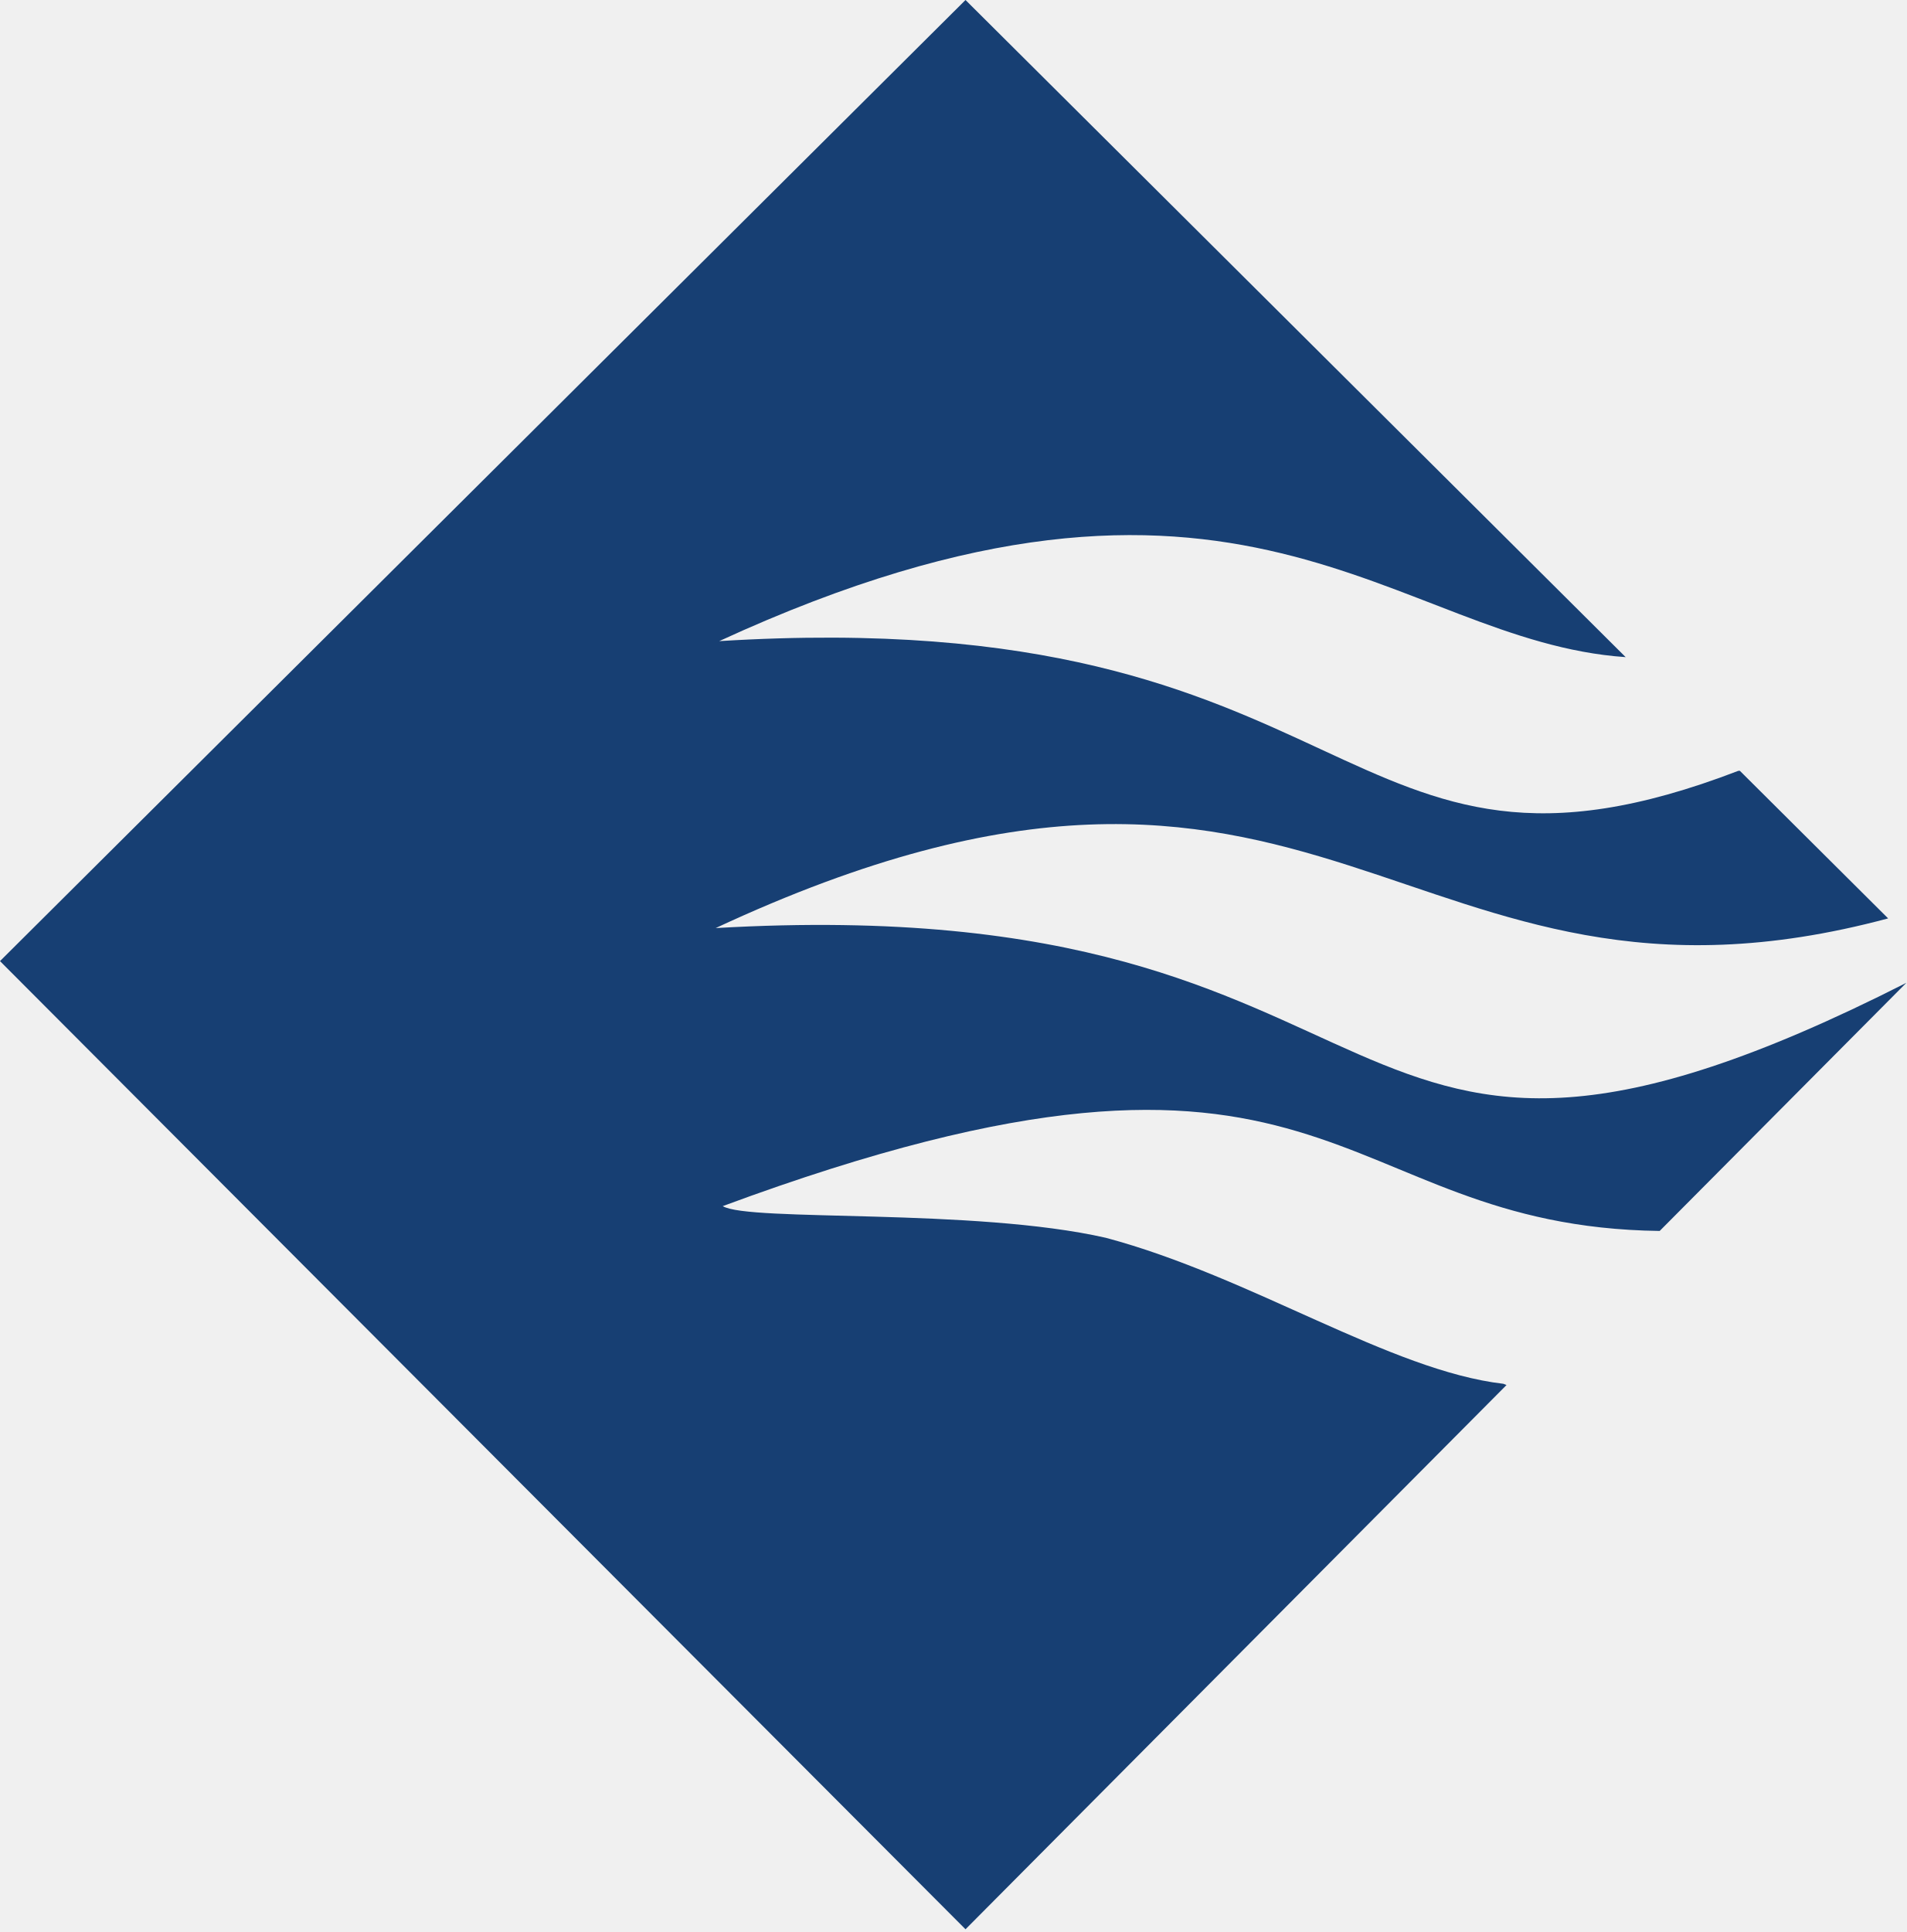
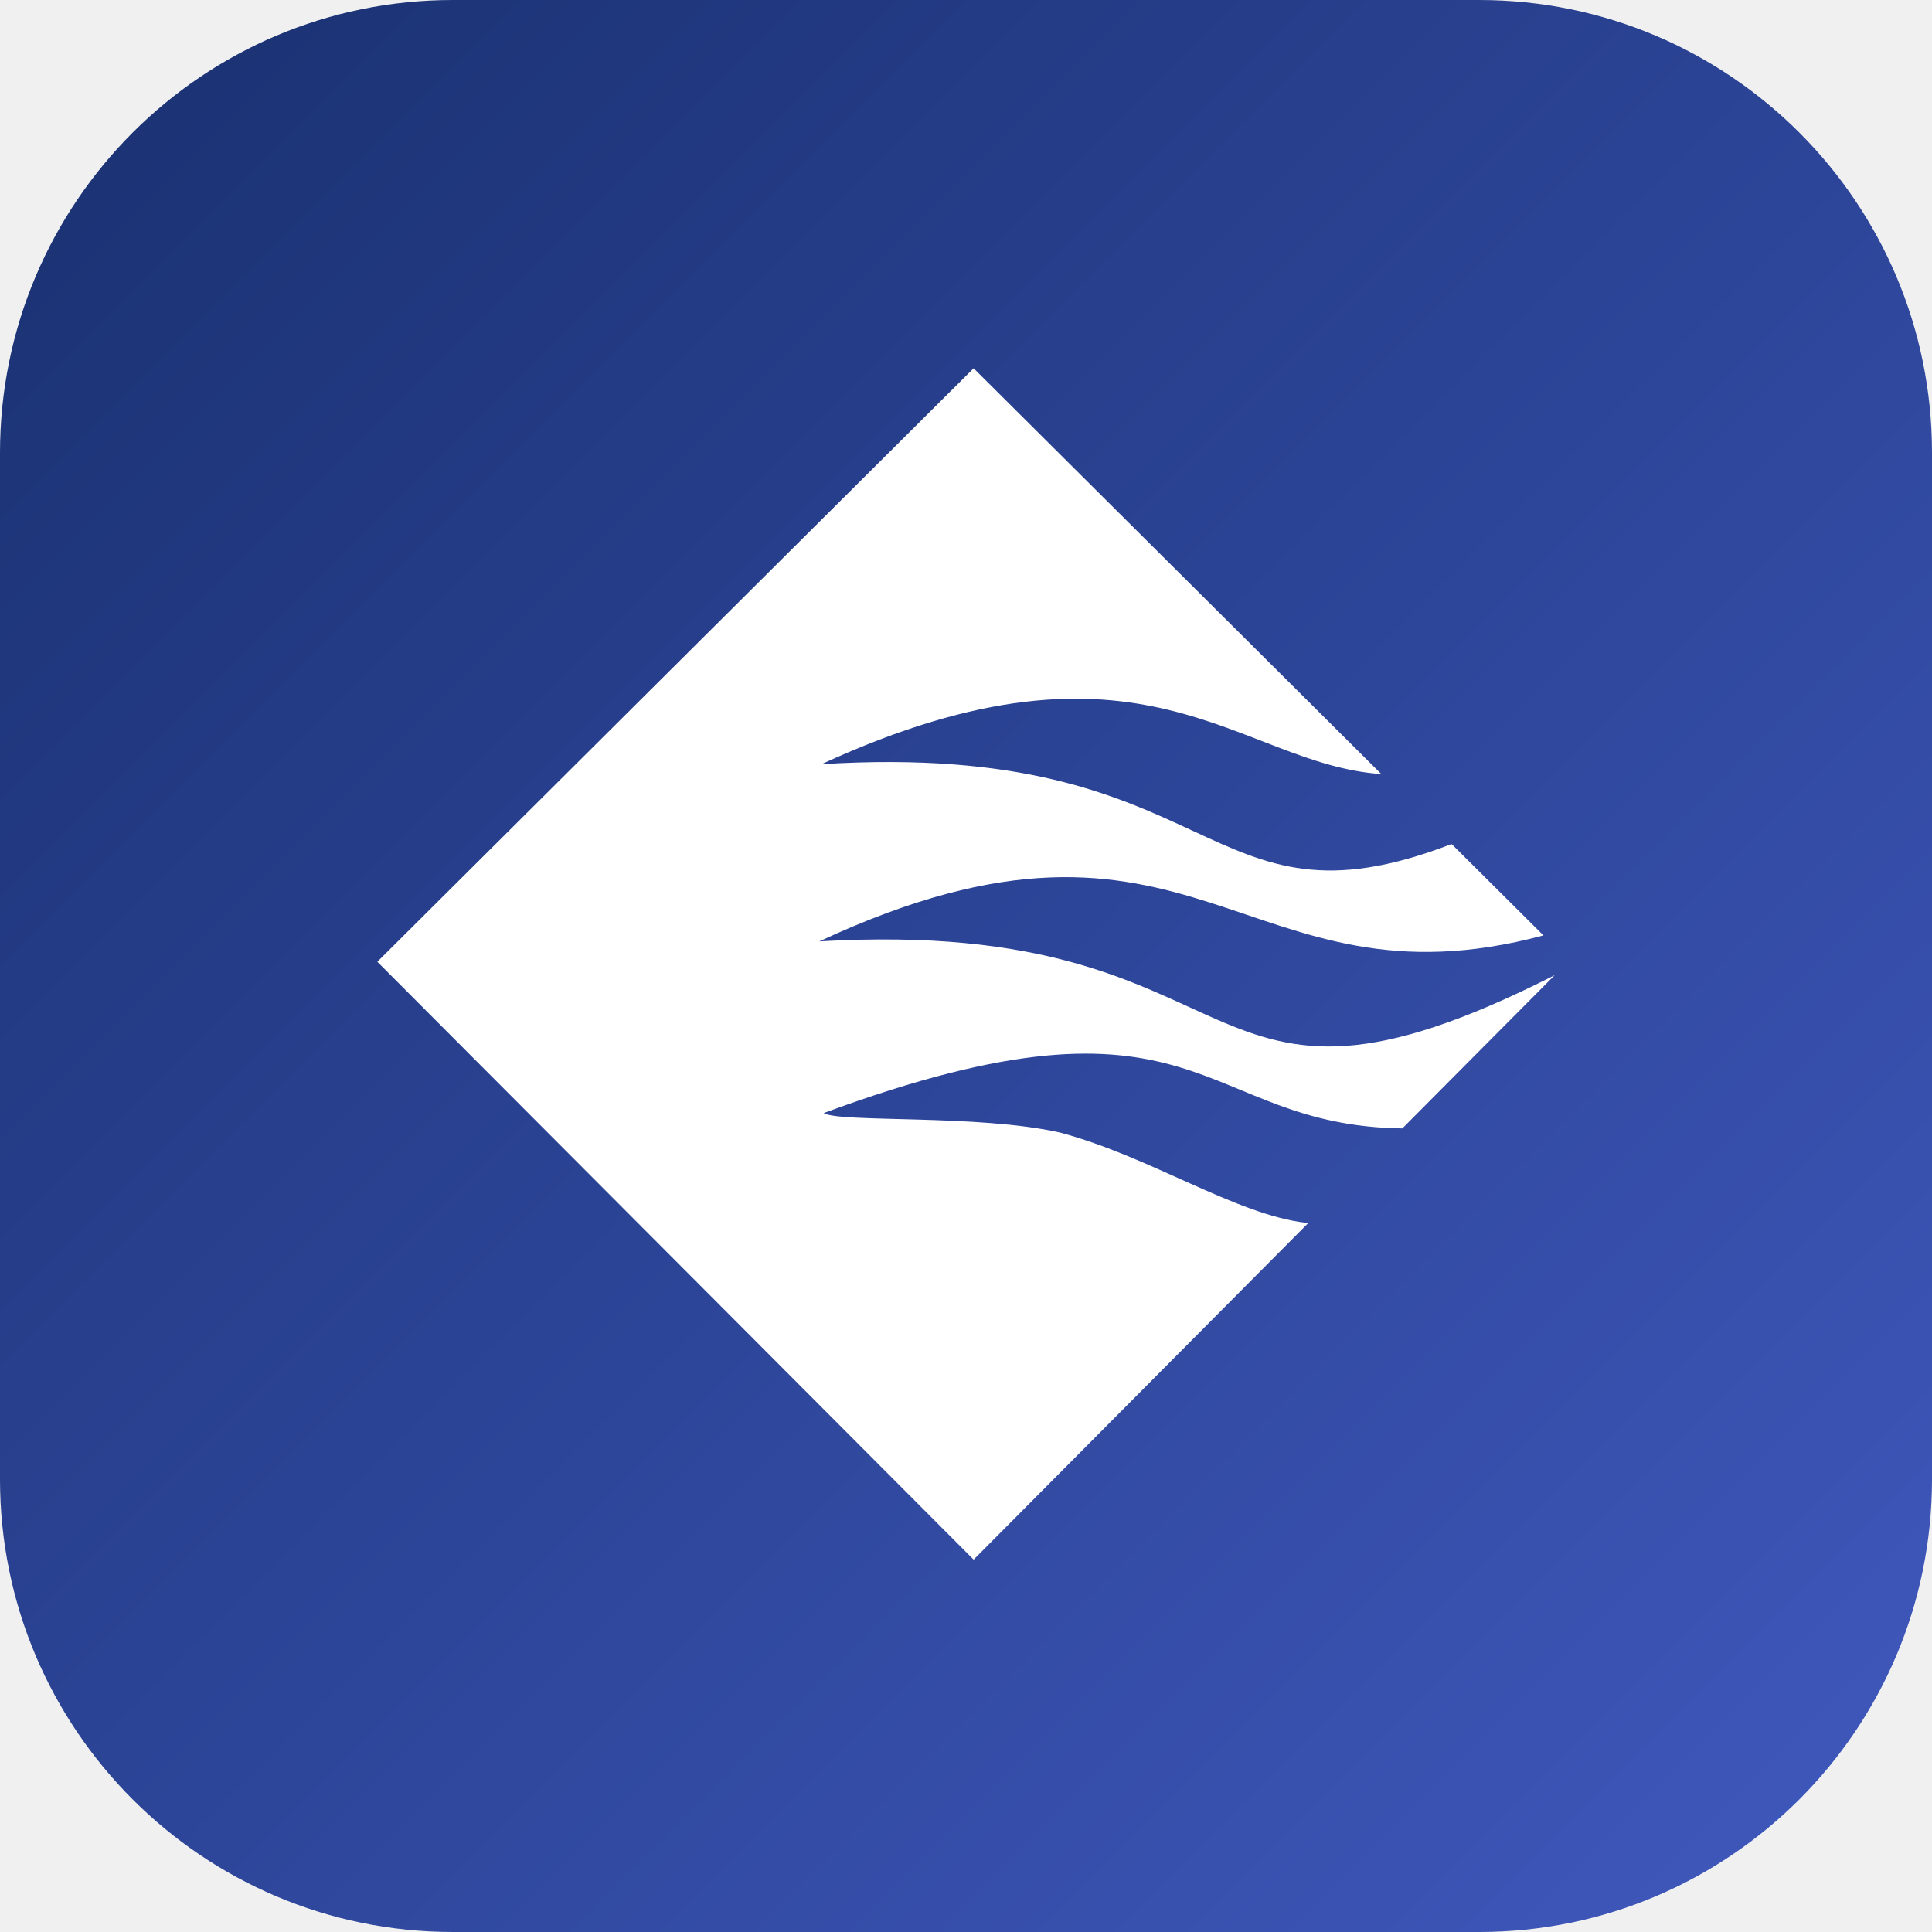
- <svg xmlns="http://www.w3.org/2000/svg" width="300" height="304" viewBox="0 0 300 304" fill="none">
-   <path d="M255.855 103.421L151.944 0L0 151.229L151.944 303.571L237.084 217.934L236.596 217.741C218.796 215.674 196.967 200.887 174.025 194.767C153.234 190.031 117.854 192.284 113.738 189.784C210.706 153.869 208.725 193.015 261.188 193.69L300 154.651C205.217 202.737 227.309 139.389 112.627 146.032C208.968 101.141 220.332 165.106 297.139 144.51L273.803 121.284L273.564 121.289C209.821 145.798 215.563 94.543 113.183 100.88C195.18 63.138 219.363 100.88 255.774 103.395L255.855 103.421Z" fill="#173F73" />
+ <svg xmlns="http://www.w3.org/2000/svg" width="64" height="64" viewBox="0 0 64 64" fill="none">
+   <defs>
+     <linearGradient id="g" x1="0" y1="0" x2="64" y2="64" gradientUnits="userSpaceOnUse">
+       <stop offset="0" stop-color="#193070" />
+       <stop offset="1" stop-color="#4059BE" />
+     </linearGradient>
+   </defs>
+   <rect width="64" height="64" rx="15" fill="url(#g)" />
+   <g transform="translate(12.5 12.2) scale(0.13)">
+     <path d="M255.855 103.421L151.944 0L0 151.229L151.944 303.571L237.084 217.934L236.596 217.741C218.796 215.674 196.967 200.887 174.025 194.767C153.234 190.031 117.854 192.284 113.738 189.784C210.706 153.869 208.725 193.015 261.188 193.69L300 154.651C205.217 202.737 227.309 139.389 112.627 146.032C208.968 101.141 220.332 165.106 297.139 144.51L273.803 121.284L273.564 121.289C209.821 145.798 215.563 94.543 113.183 100.88C195.18 63.138 219.363 100.88 255.774 103.395L255.855 103.421Z" fill="#FFFFFF" />
+   </g>
</svg>
